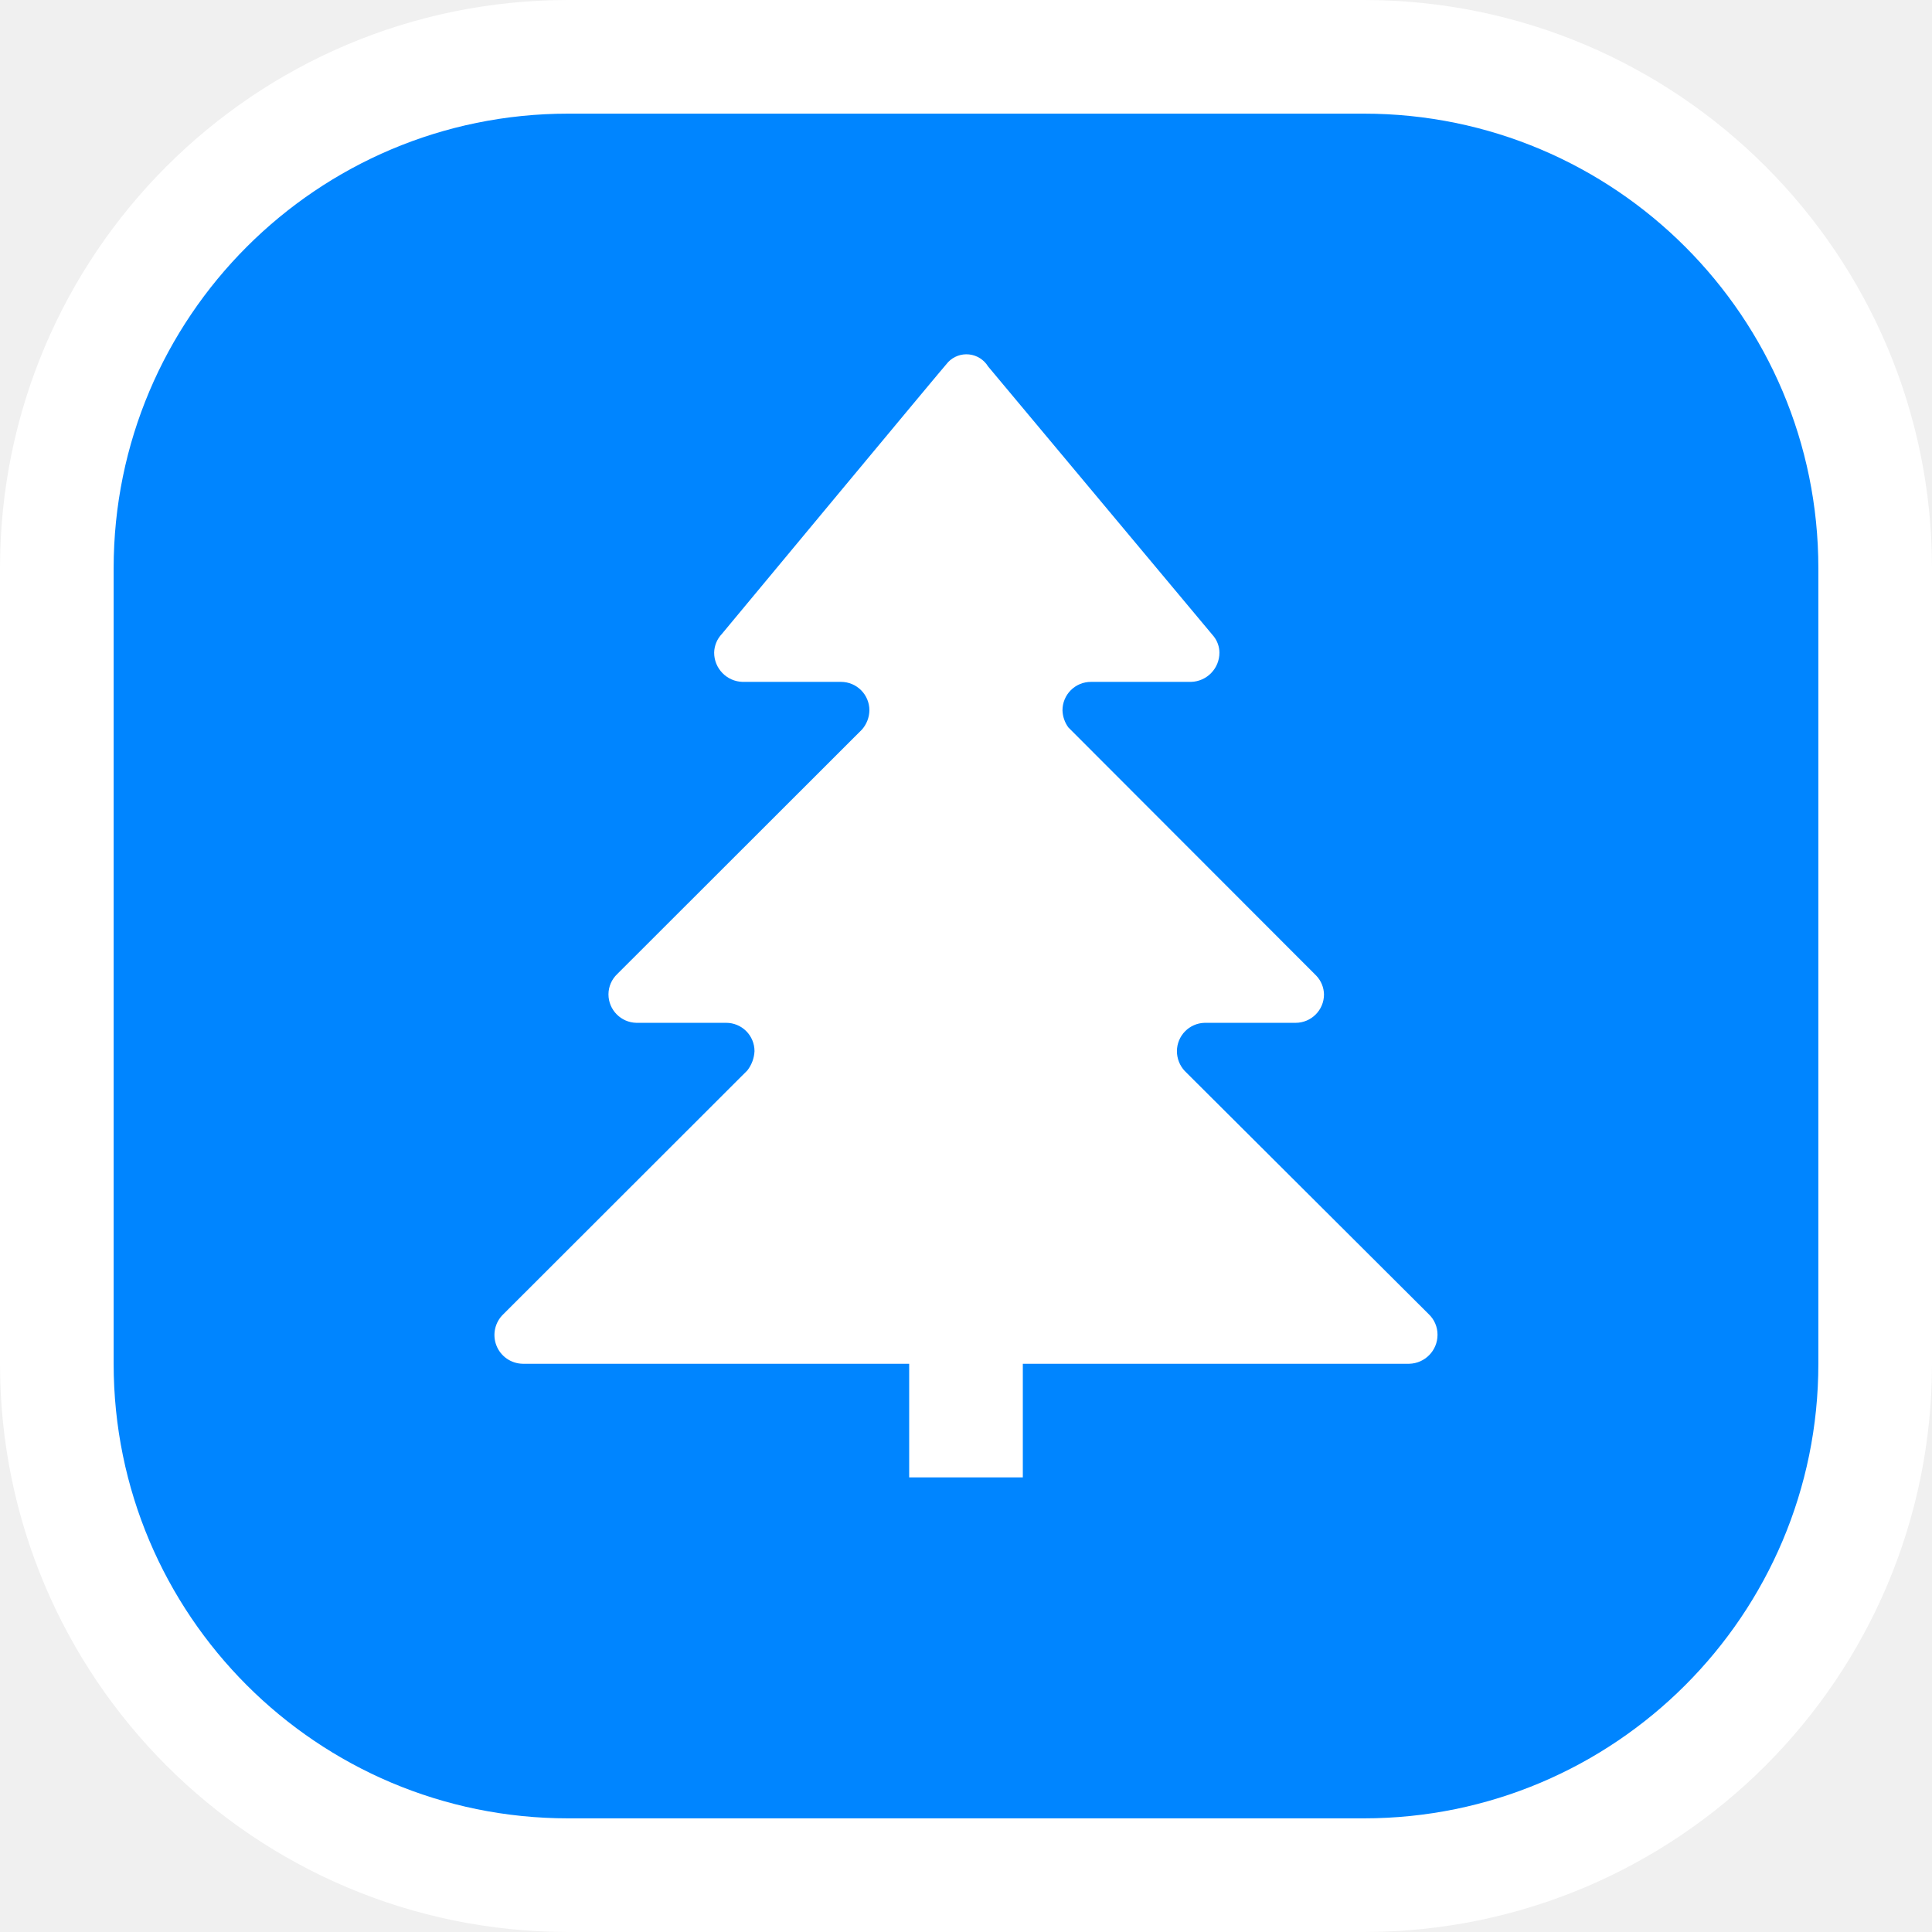
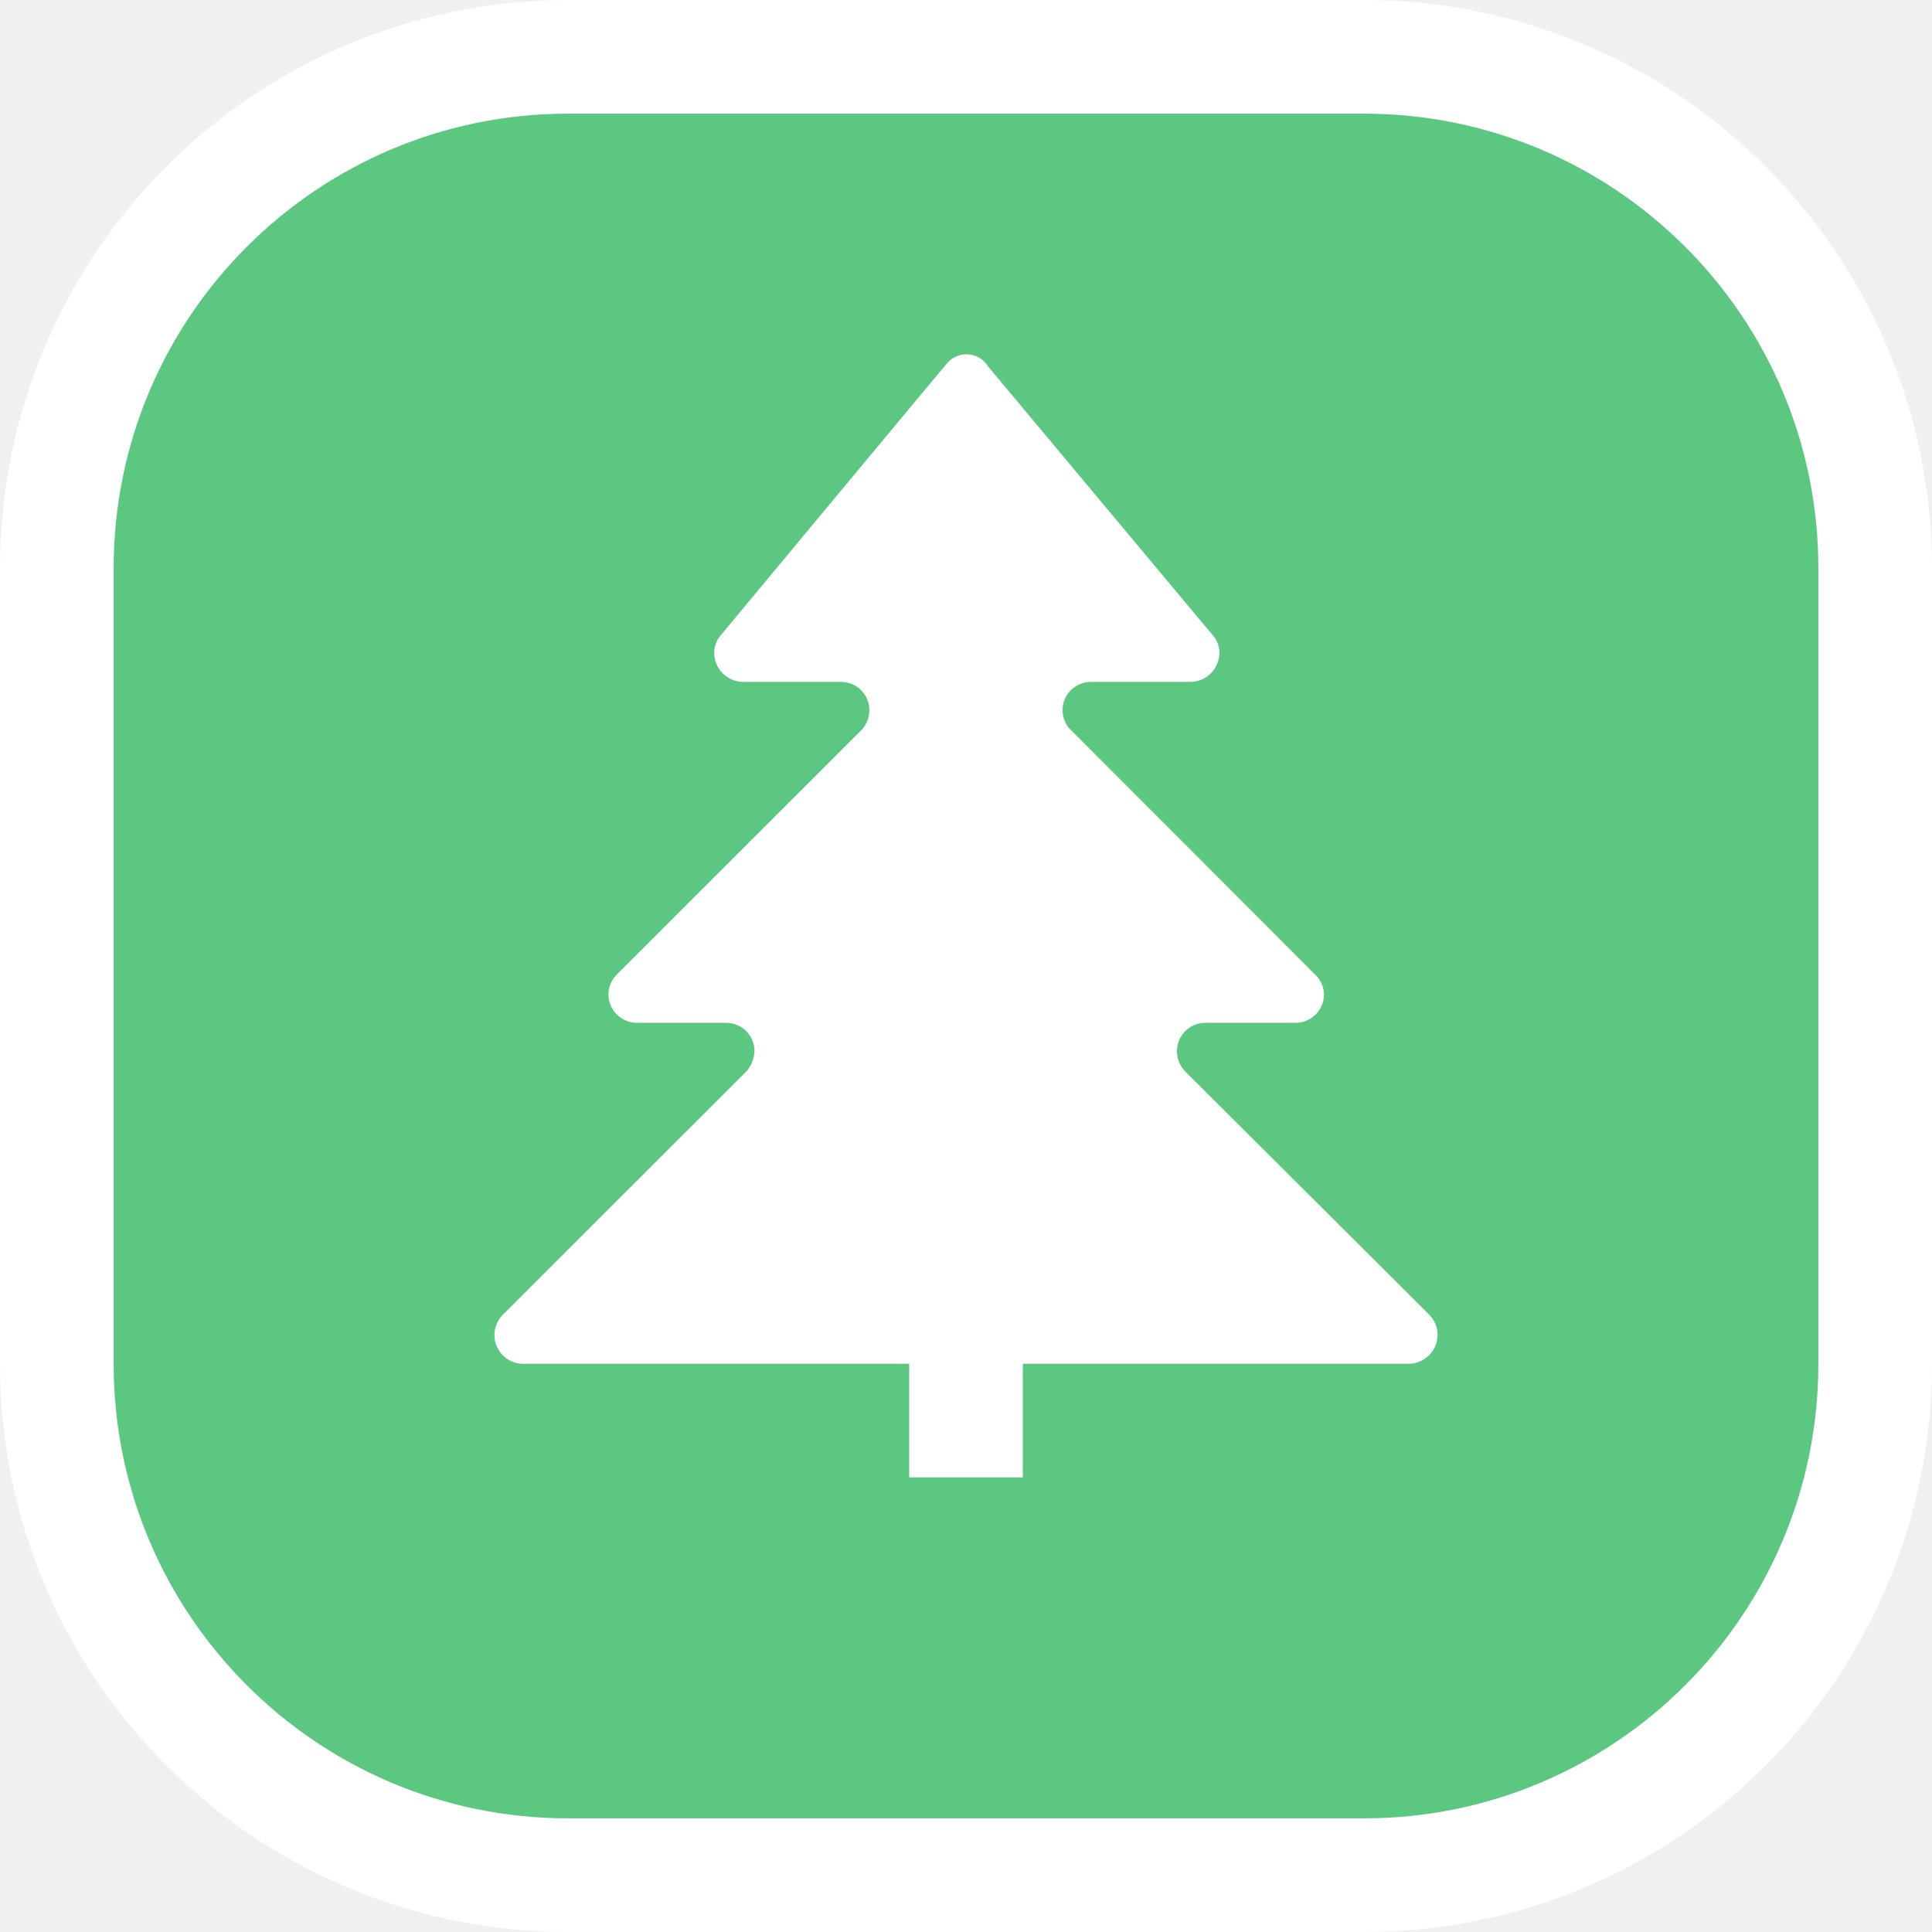
<svg xmlns="http://www.w3.org/2000/svg" viewBox="0 0 17 17" height="17" width="17">
  <rect fill="none" x="0" y="0" width="17" height="17" />
  <rect x="1" y="1" rx="4" ry="4" width="15" height="15" stroke="#ffffff" style="stroke-linejoin:round;stroke-miterlimit:4;" fill="#ffffff" stroke-width="2" />
-   <rect x="1" y="1" width="15" height="15" rx="4" ry="4" fill="#0085ff" />
+   <rect x="1" y="1" width="15" height="15" rx="4" ry="4" fill="#5cc780" />
  <path fill="#ffffff" transform="translate(3 3)" d="M9.571,8.563,7.425,6.424a.255.255,0,0,1-.069-.174A.25.25,0,0,1,7.6,6h.8a.25.25,0,0,0,.25-.25.246.246,0,0,0-.068-.165l-.008-.008L6.4,3.4a.27.27,0,0,1-.051-.149A.25.25,0,0,1,6.6,3H7.48a.257.257,0,0,0,.25-.258A.234.234,0,0,0,7.68,2.6L5.694.224A.223.223,0,0,0,5.343.186h0C5.327.2,3.352,2.578,3.352,2.578a.246.246,0,0,0-.068.164A.257.257,0,0,0,3.534,3H4.4a.25.25,0,0,1,.25.25.262.262,0,0,1-.066.17L2.431,5.571a.247.247,0,0,0-.077.178A.251.251,0,0,0,2.6,6h.789a.249.249,0,0,1,.25.249.3.3,0,0,1-.063.17L1.43,8.563A.253.253,0,0,0,1.6,9H5v1H6V9H9.4a.255.255,0,0,0,.249-.255A.248.248,0,0,0,9.571,8.563Z" />
</svg>
